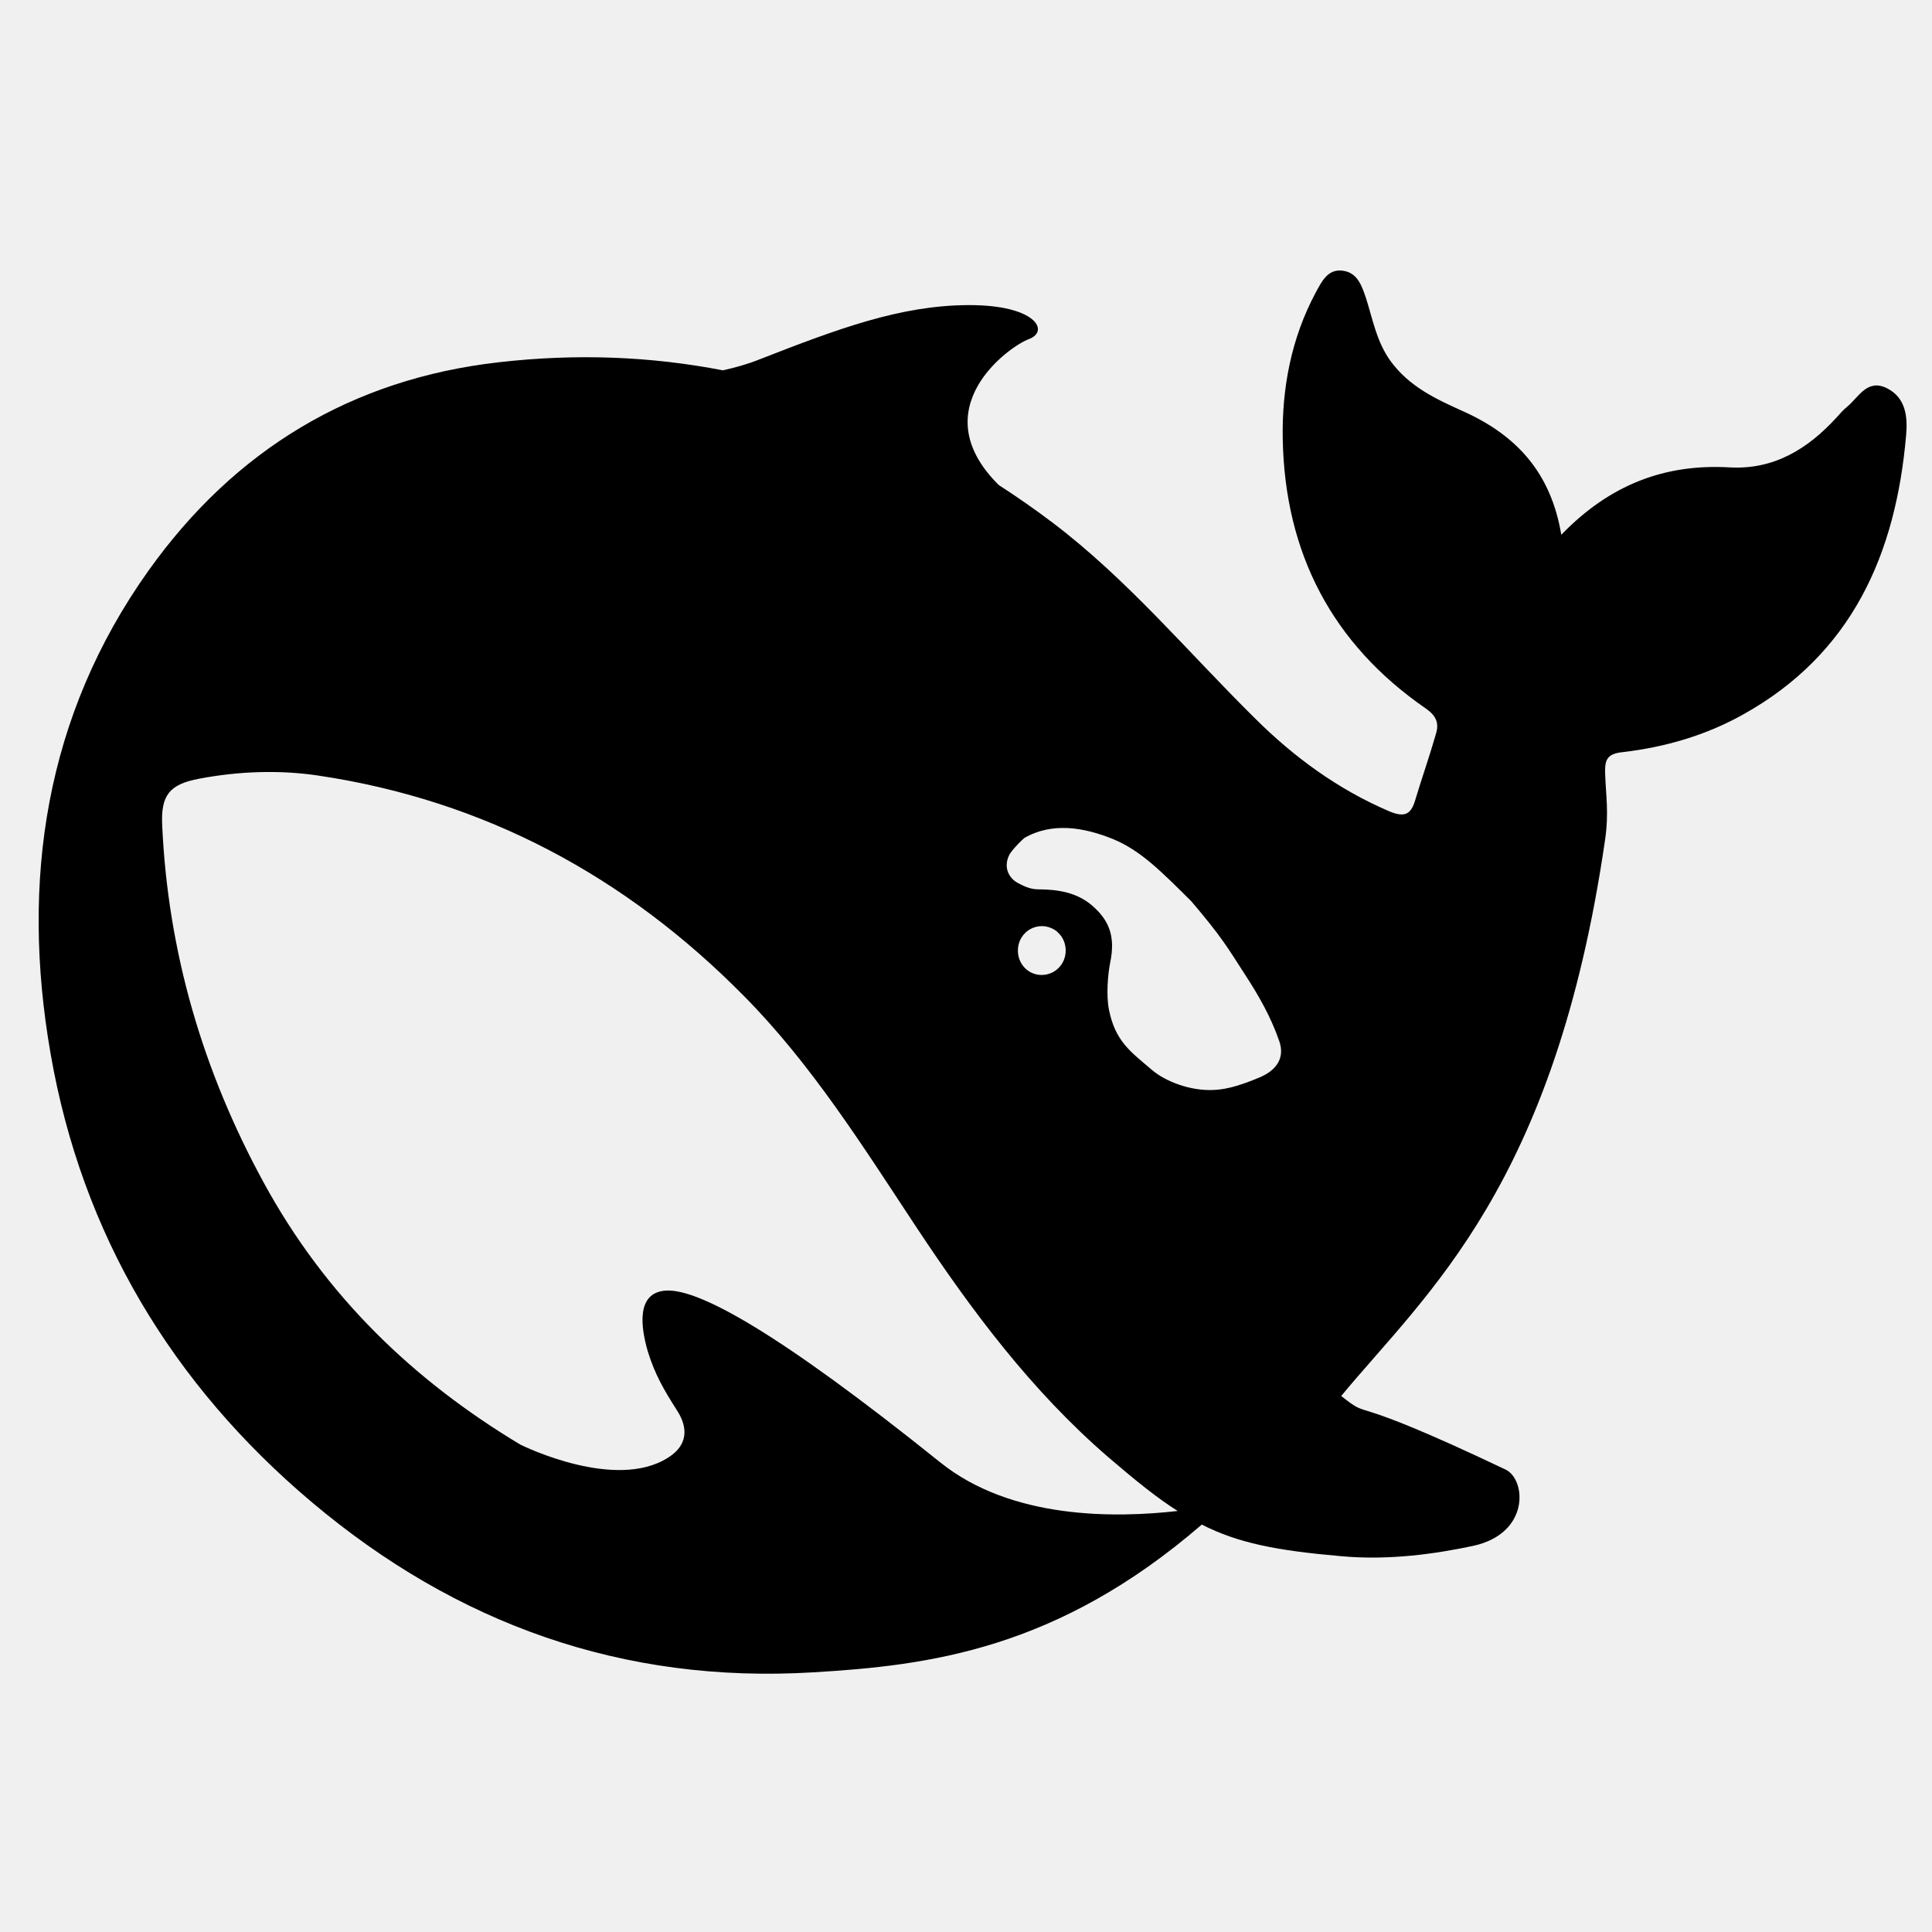
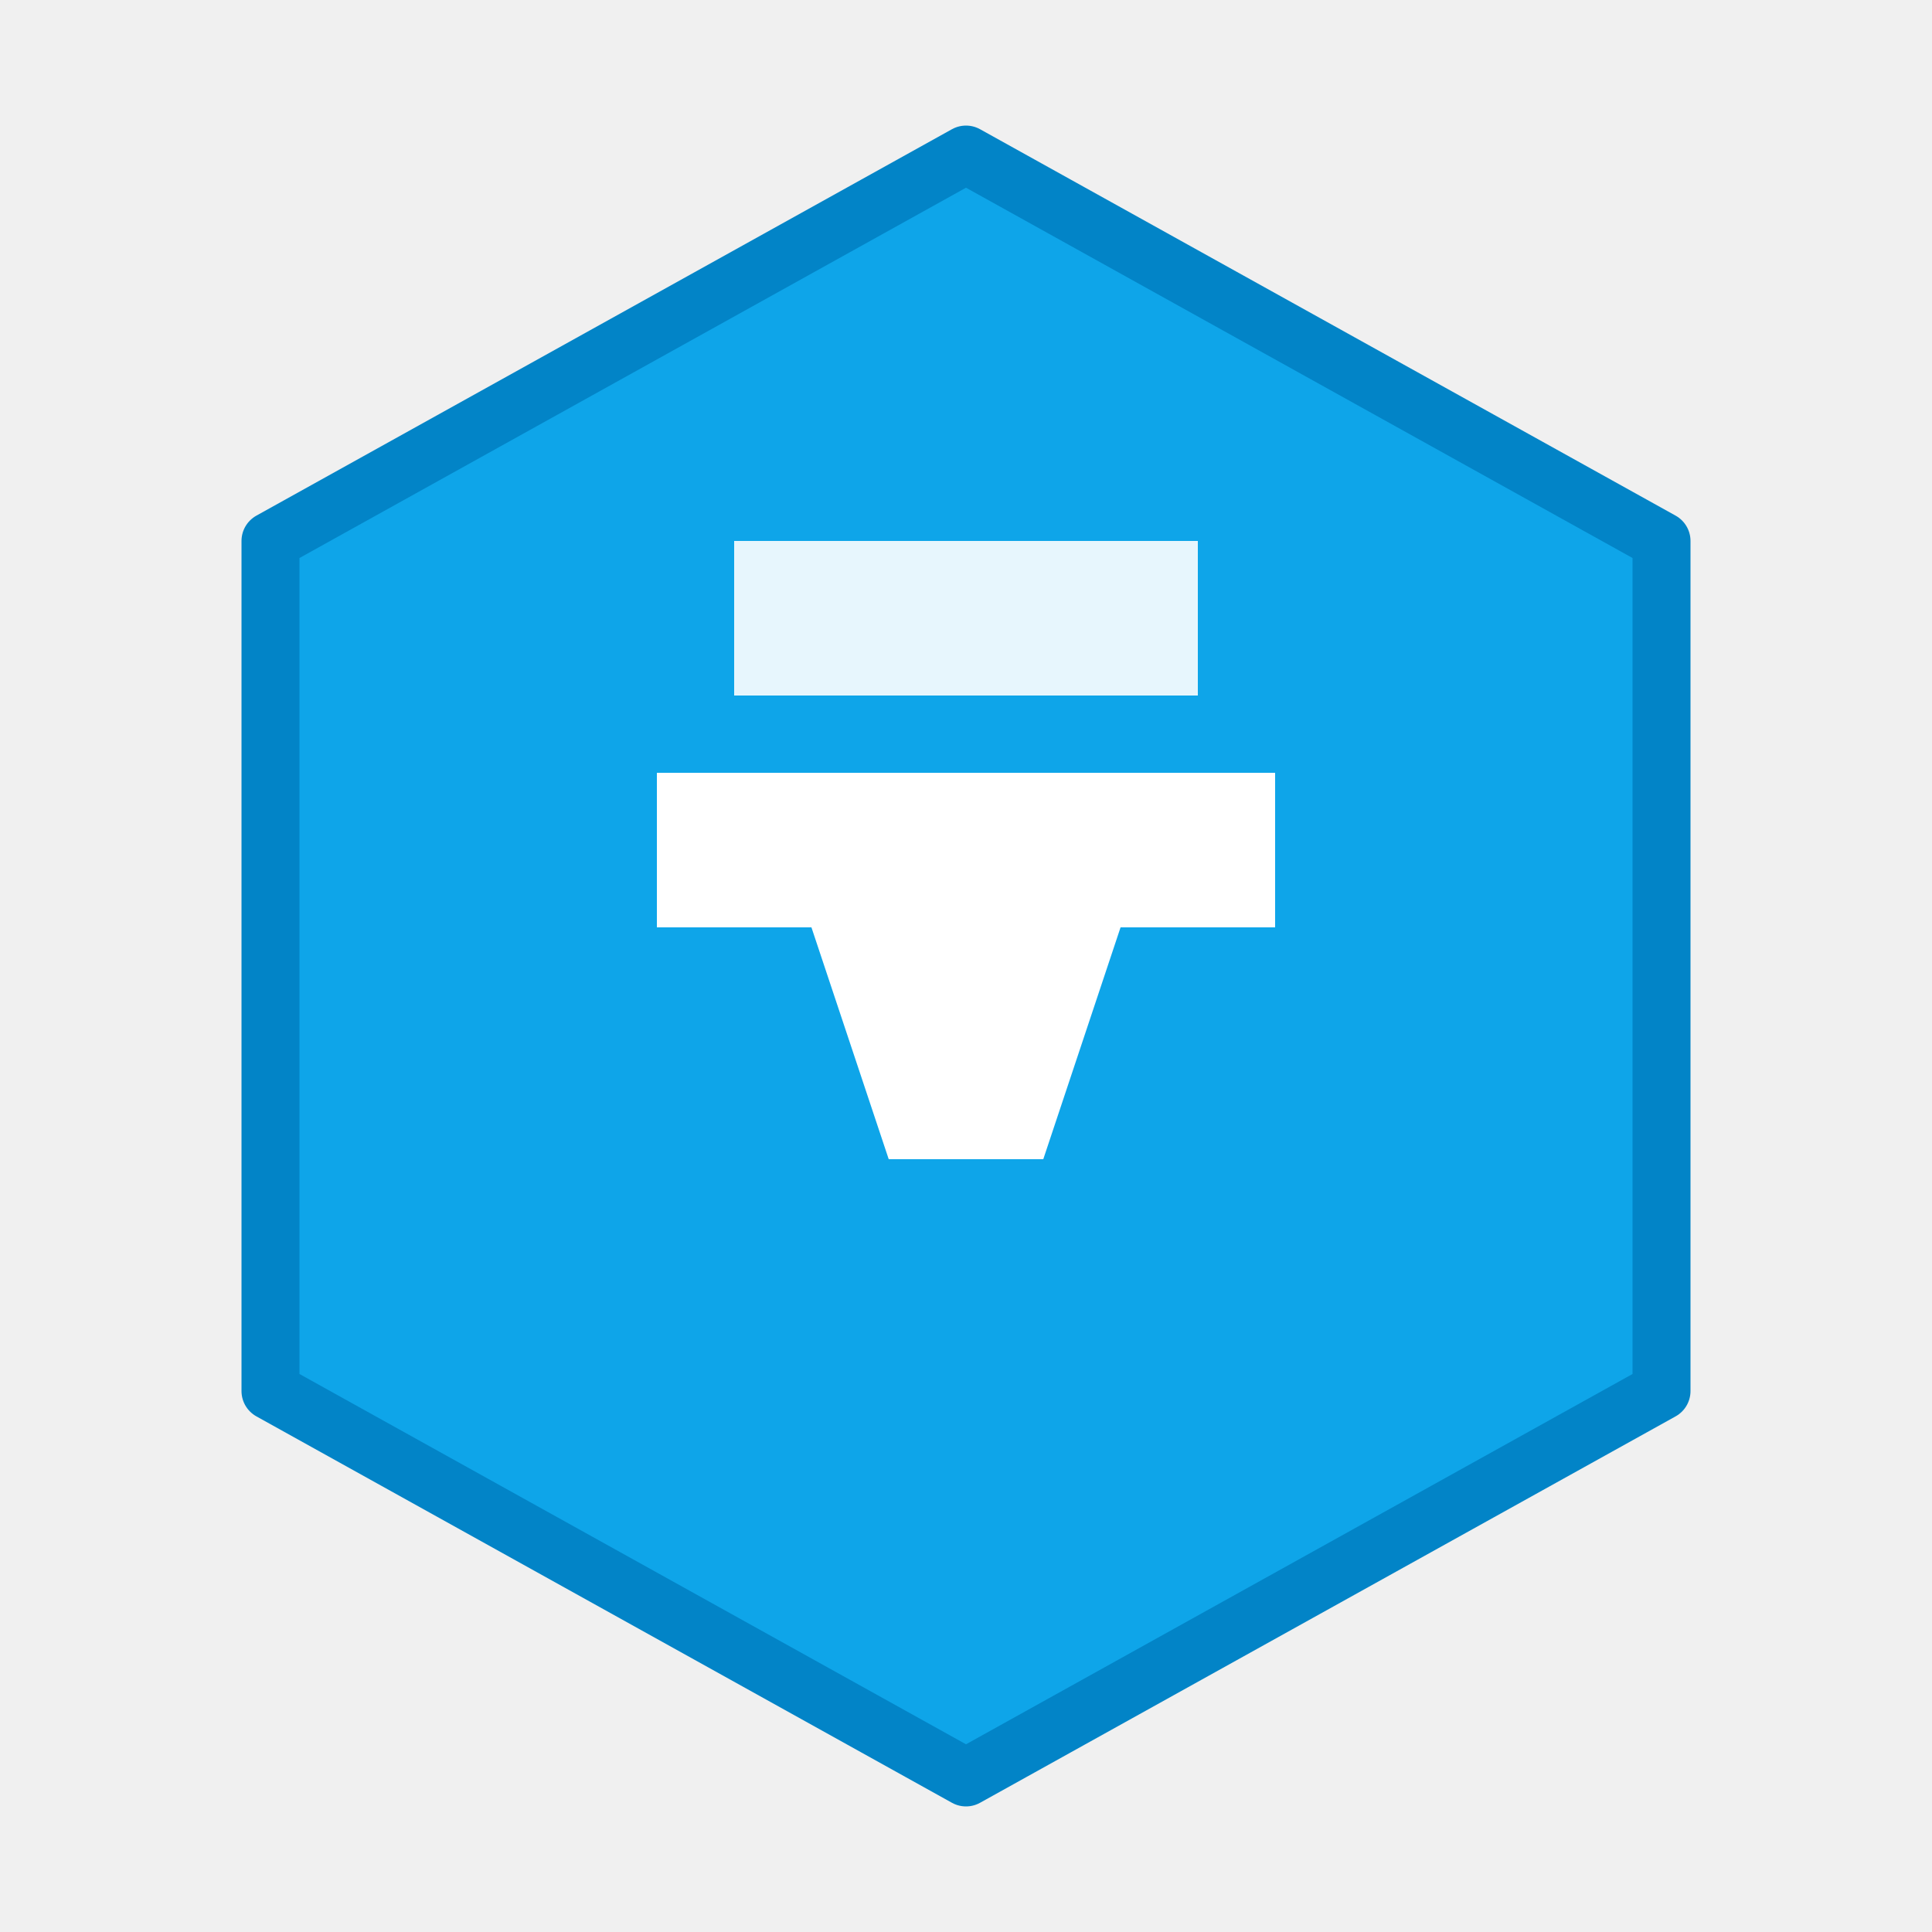
<svg xmlns="http://www.w3.org/2000/svg" width="50" height="50" viewBox="0 0 50 50" fill="none">
  <style>
		@media (prefers-color-scheme: dark) {
			path { fill: #fff; }
		}
	</style>
-   <path id="path" d="M48.835 10.048C48.323 9.792 48.102 10.28 47.803 10.528C47.701 10.608 47.614 10.712 47.527 10.808C46.779 11.624 45.905 12.16 44.762 12.096C43.092 12 41.666 12.536 40.406 13.84C40.138 12.232 39.248 11.272 37.893 10.656C37.184 10.336 36.467 10.016 35.97 9.32C35.623 8.824 35.529 8.272 35.356 7.728C35.246 7.4 35.135 7.064 34.765 7.008C34.363 6.944 34.206 7.288 34.048 7.576C33.418 8.752 33.173 10.048 33.197 11.36C33.252 14.312 34.474 16.664 36.9 18.336C37.176 18.528 37.247 18.72 37.16 19C36.995 19.576 36.797 20.136 36.624 20.712C36.514 21.08 36.349 21.16 35.962 21C34.631 20.432 33.481 19.592 32.464 18.576C30.739 16.872 29.179 14.992 27.233 13.52C26.776 13.176 26.319 12.856 25.847 12.552C23.862 10.584 26.107 8.968 26.627 8.776C27.17 8.576 26.816 7.888 25.059 7.896C23.302 7.904 21.695 8.504 19.647 9.304C19.348 9.424 19.032 9.512 18.709 9.584C16.85 9.224 14.92 9.144 12.903 9.376C9.106 9.808 6.073 11.64 3.843 14.768C1.165 18.528 0.534 22.8 1.307 27.256C2.118 31.952 4.466 35.84 8.074 38.88C11.816 42.032 16.125 43.576 21.041 43.28C24.027 43.104 27.352 42.696 31.102 39.456C32.047 39.936 33.04 40.128 34.686 40.272C35.955 40.392 37.176 40.208 38.121 40.008C39.602 39.688 39.499 38.288 38.964 38.032C34.623 35.968 35.576 36.808 34.71 36.128C36.916 33.464 40.24 30.696 41.54 21.728C41.643 21.016 41.556 20.568 41.54 19.992C41.532 19.64 41.611 19.504 42.005 19.464C43.092 19.336 44.148 19.032 45.117 18.488C47.929 16.92 49.064 14.344 49.331 11.256C49.371 10.784 49.324 10.296 48.835 10.048ZM24.326 37.84C20.12 34.464 18.079 33.352 17.236 33.4C16.448 33.448 16.59 34.368 16.763 34.968C16.944 35.56 17.181 35.968 17.512 36.488C17.74 36.832 17.898 37.344 17.283 37.728C15.928 38.584 13.573 37.44 13.462 37.384C10.721 35.736 8.428 33.56 6.813 30.584C5.253 27.72 4.348 24.648 4.198 21.368C4.158 20.576 4.387 20.296 5.159 20.152C6.175 19.96 7.223 19.92 8.239 20.072C12.533 20.712 16.189 22.672 19.253 25.776C21.002 27.544 22.325 29.656 23.689 31.72C25.138 33.912 26.698 36 28.683 37.712C29.384 38.312 29.943 38.768 30.479 39.104C28.864 39.288 26.17 39.328 24.326 37.84ZM26.343 24.6C26.343 24.248 26.619 23.968 26.966 23.968C27.044 23.968 27.115 23.984 27.178 24.008C27.265 24.04 27.344 24.088 27.407 24.16C27.517 24.272 27.58 24.432 27.58 24.6C27.58 24.952 27.304 25.232 26.957 25.232C26.611 25.232 26.343 24.952 26.343 24.6ZM32.606 27.88C32.205 28.048 31.803 28.192 31.416 28.208C30.818 28.24 30.164 27.992 29.81 27.688C29.258 27.216 28.864 26.952 28.699 26.128C28.628 25.776 28.668 25.232 28.73 24.92C28.872 24.248 28.714 23.816 28.25 23.424C27.872 23.104 27.391 23.016 26.863 23.016C26.666 23.016 26.485 22.928 26.351 22.856C26.13 22.744 25.949 22.464 26.123 22.12C26.178 22.008 26.446 21.736 26.509 21.688C27.226 21.272 28.053 21.408 28.817 21.72C29.526 22.016 30.061 22.56 30.834 23.328C31.622 24.256 31.763 24.512 32.212 25.208C32.567 25.752 32.89 26.312 33.11 26.952C33.245 27.352 33.071 27.68 32.606 27.88Z" fill="#000" fill-opacity="1" fill-rule="nonzero" />
+   <path d="M25 4 L43 14 V36 L25 46 L7 36 V14 Z" fill="#0EA5E9" stroke="#0284C7" stroke-width="1.5" stroke-linejoin="round" />
+   <path d="M17 20 H33 V24 H29 L27 30 H23 L21 24 H17 Z" fill="#fff" />
+   <path d="M19 14 H31 V18 H19 Z" fill="#fff" opacity="0.9" />
</svg>
